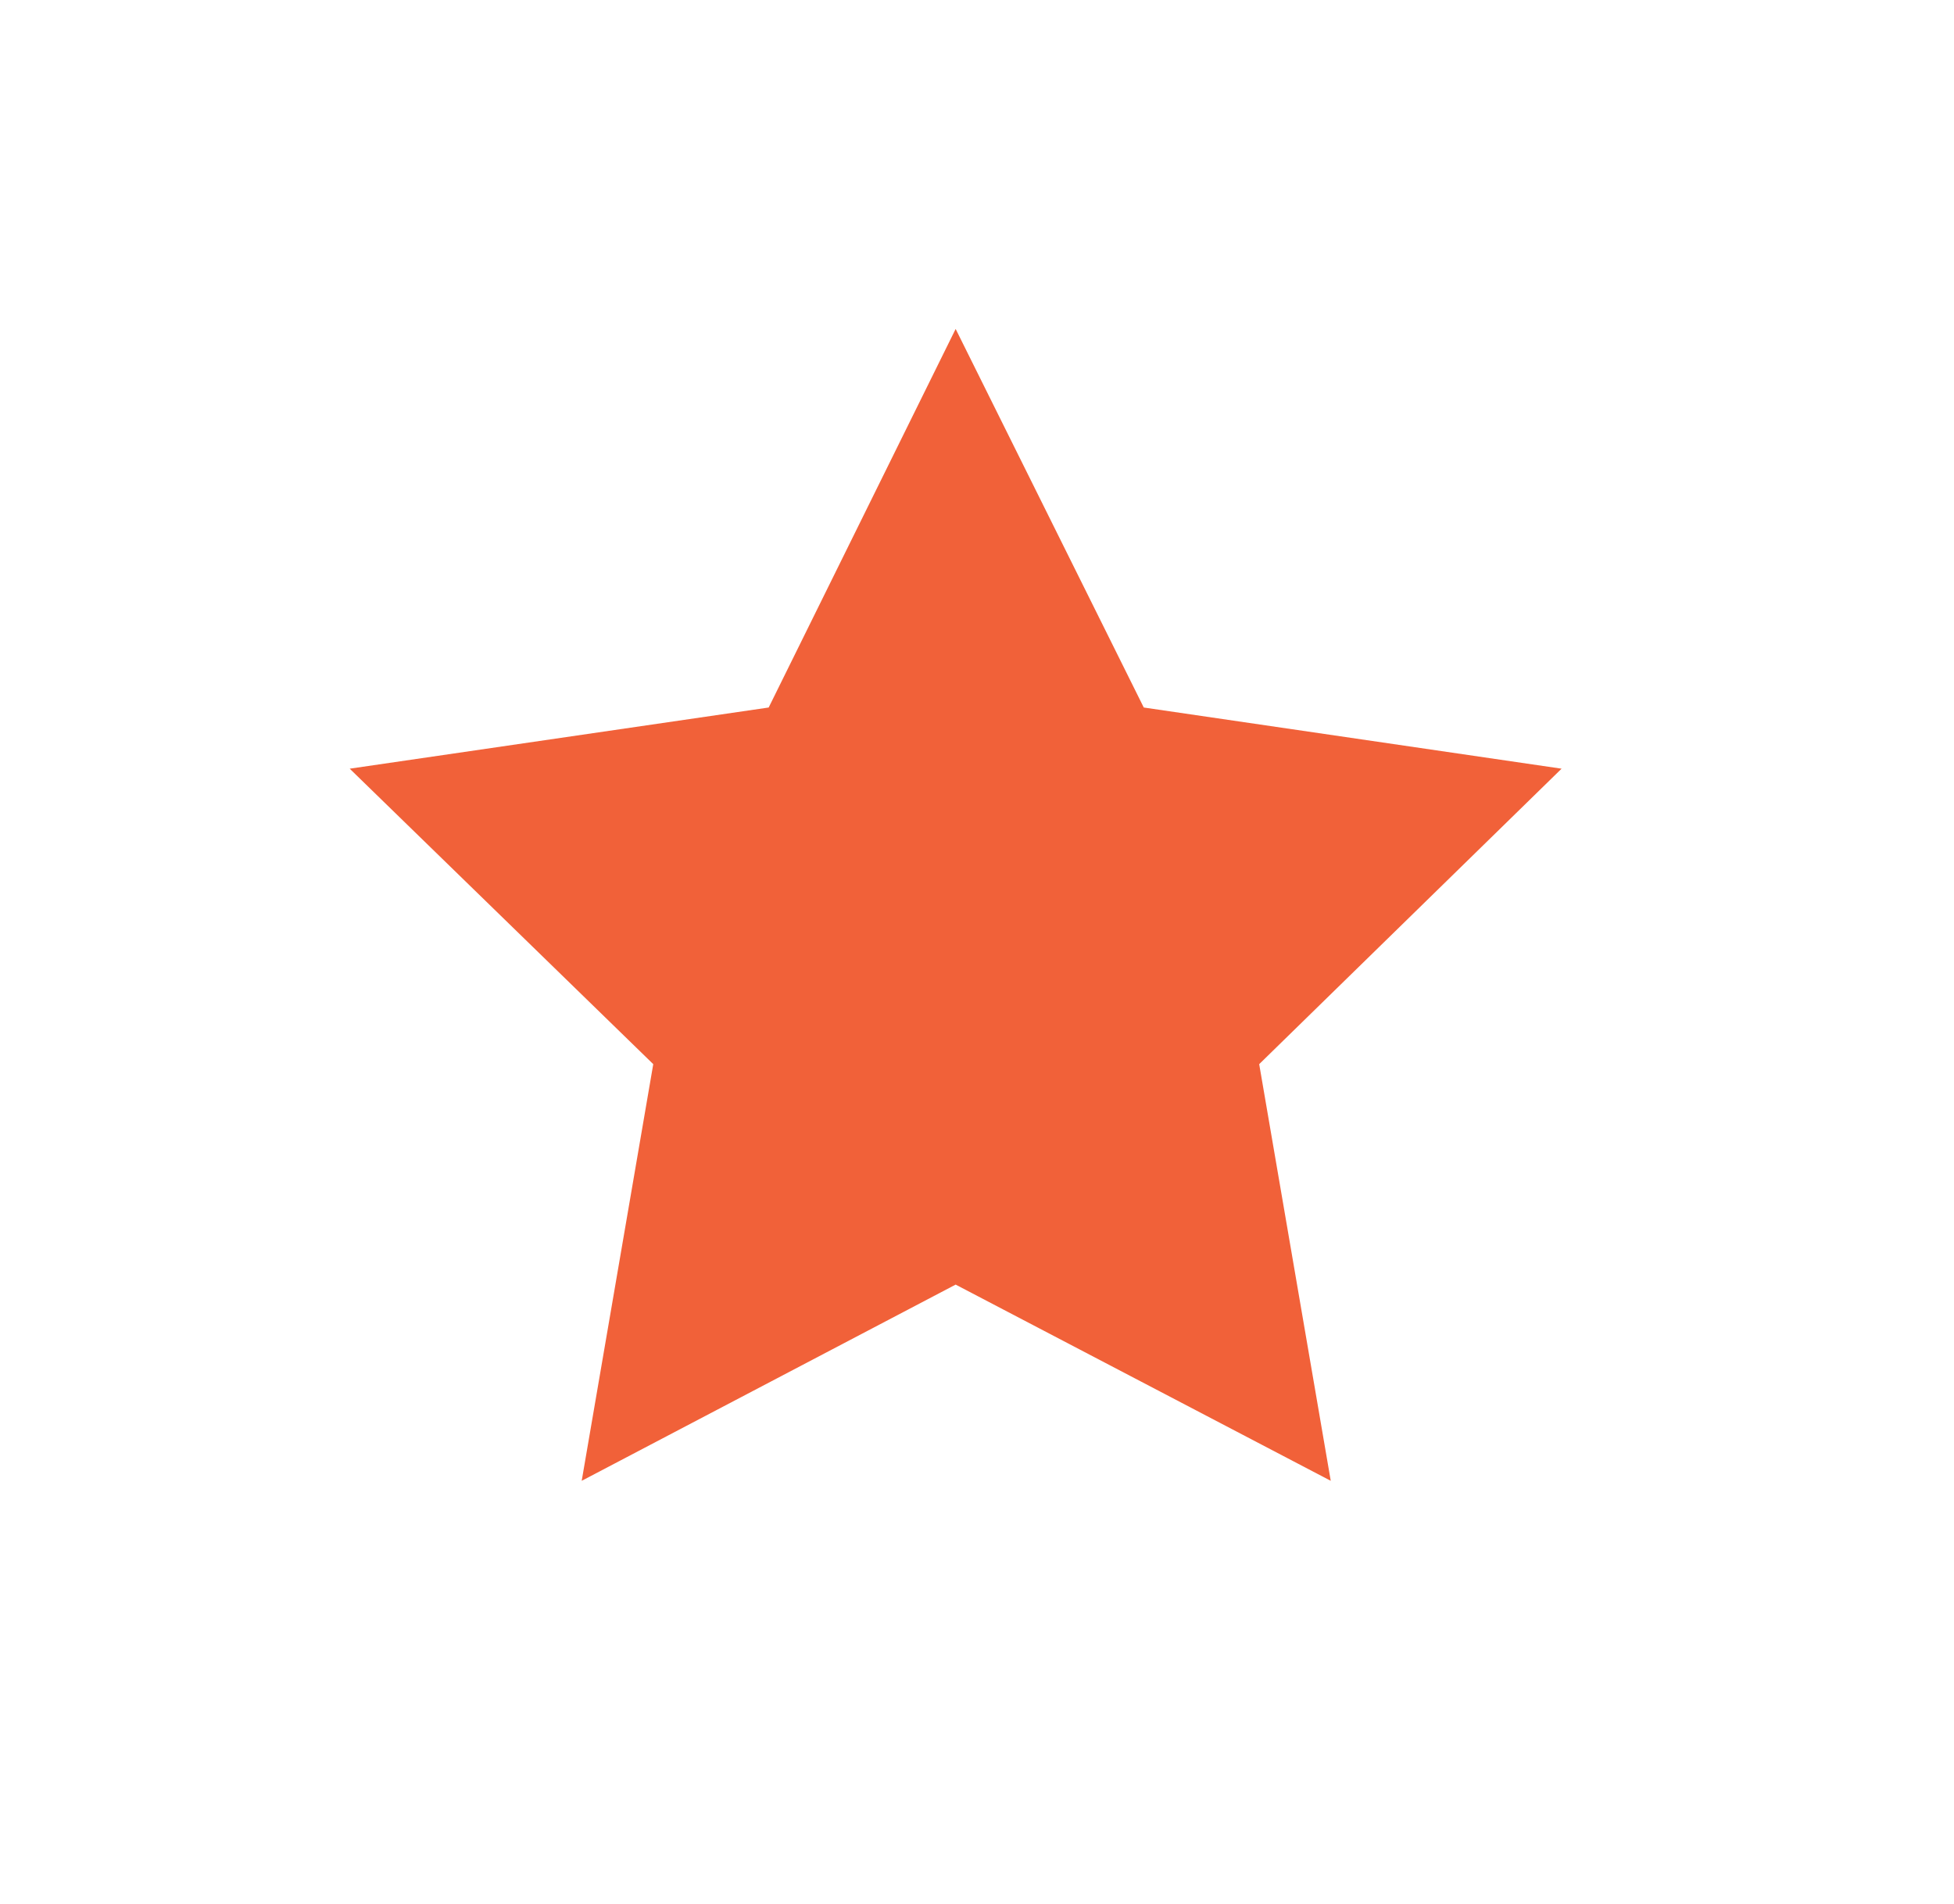
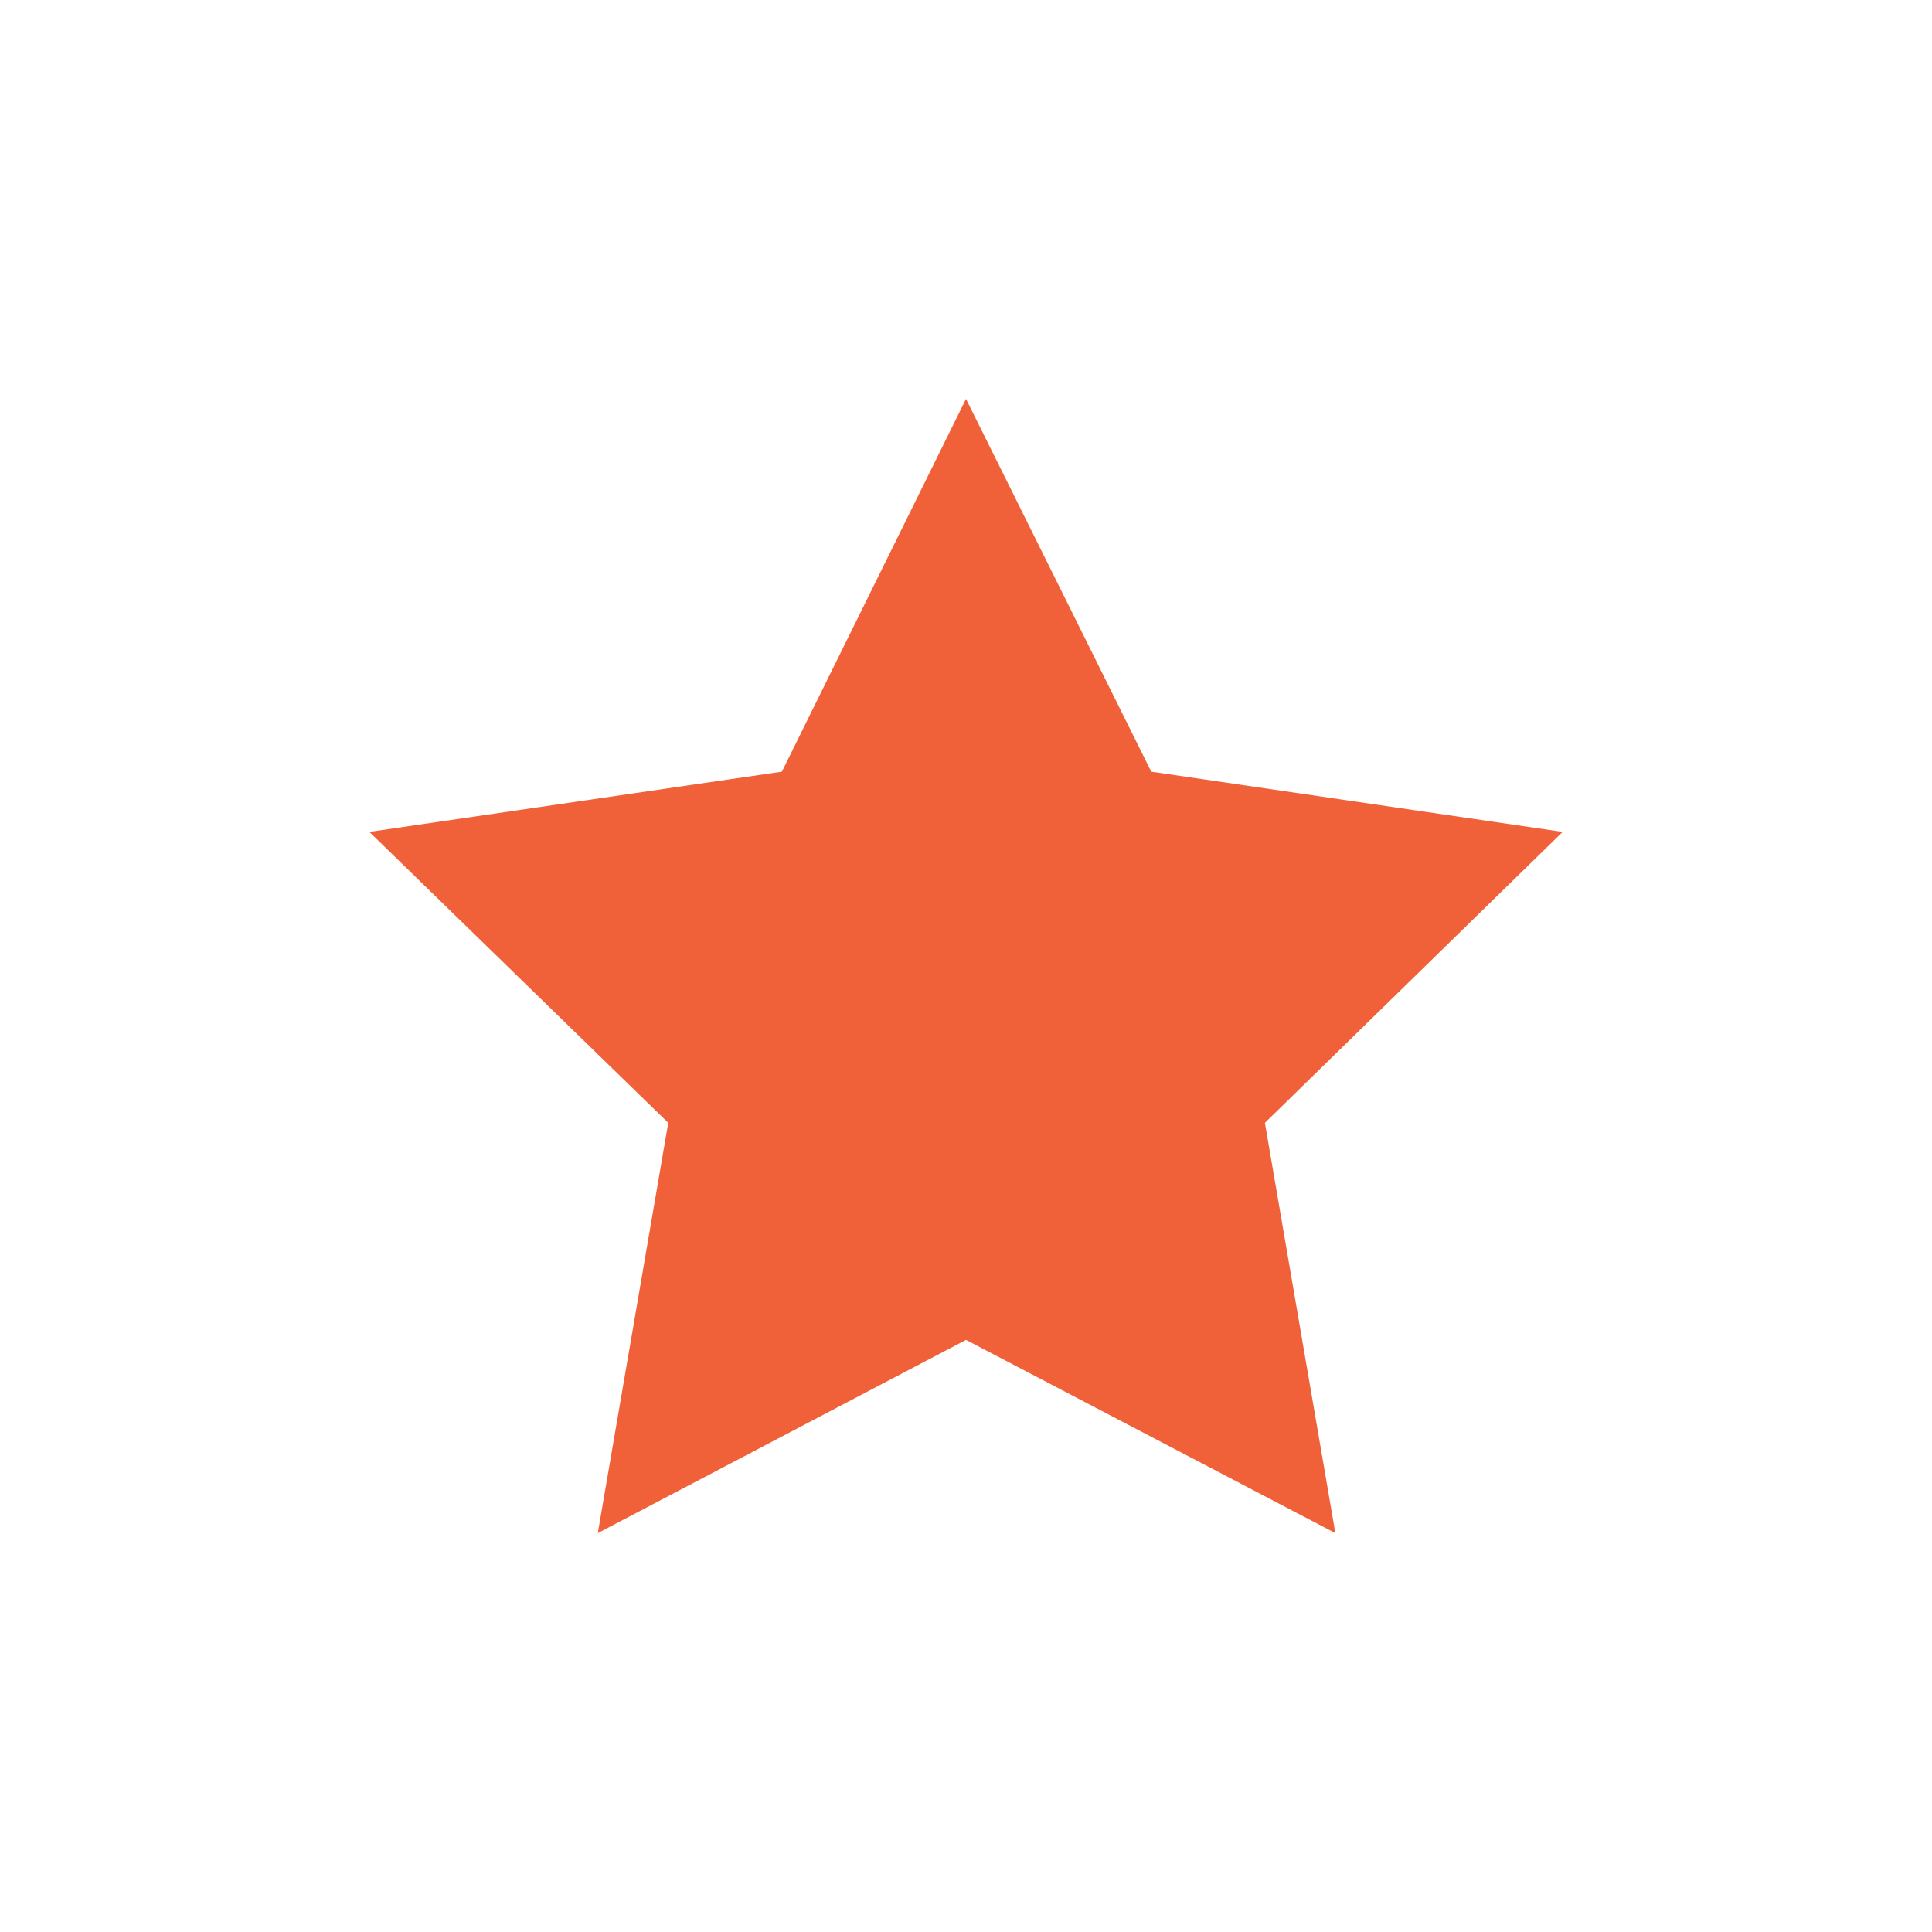
- <svg xmlns="http://www.w3.org/2000/svg" viewBox="0 0 16.93 16.49">
+ <svg xmlns="http://www.w3.org/2000/svg" id="Layer_1" data-name="Layer 1" viewBox="0 0 17 17">
  <defs>
    <style>.cls-1{fill:#f16139;}</style>
  </defs>
  <g id="background">
-     <polygon class="cls-1" points="8.28 2.85 9.91 6.13 13.53 6.66 10.91 9.22 11.53 12.83 8.28 11.13 5.04 12.83 5.66 9.22 3.03 6.66 6.66 6.13 8.28 2.85" />
+     <polygon class="cls-1" points="8.5 3.51 10.13 6.79 13.75 7.32 11.13 9.88 11.75 13.49 8.5 11.79 5.26 13.49 5.88 9.88 3.25 7.32 6.88 6.79 8.5 3.51" />
  </g>
</svg>
